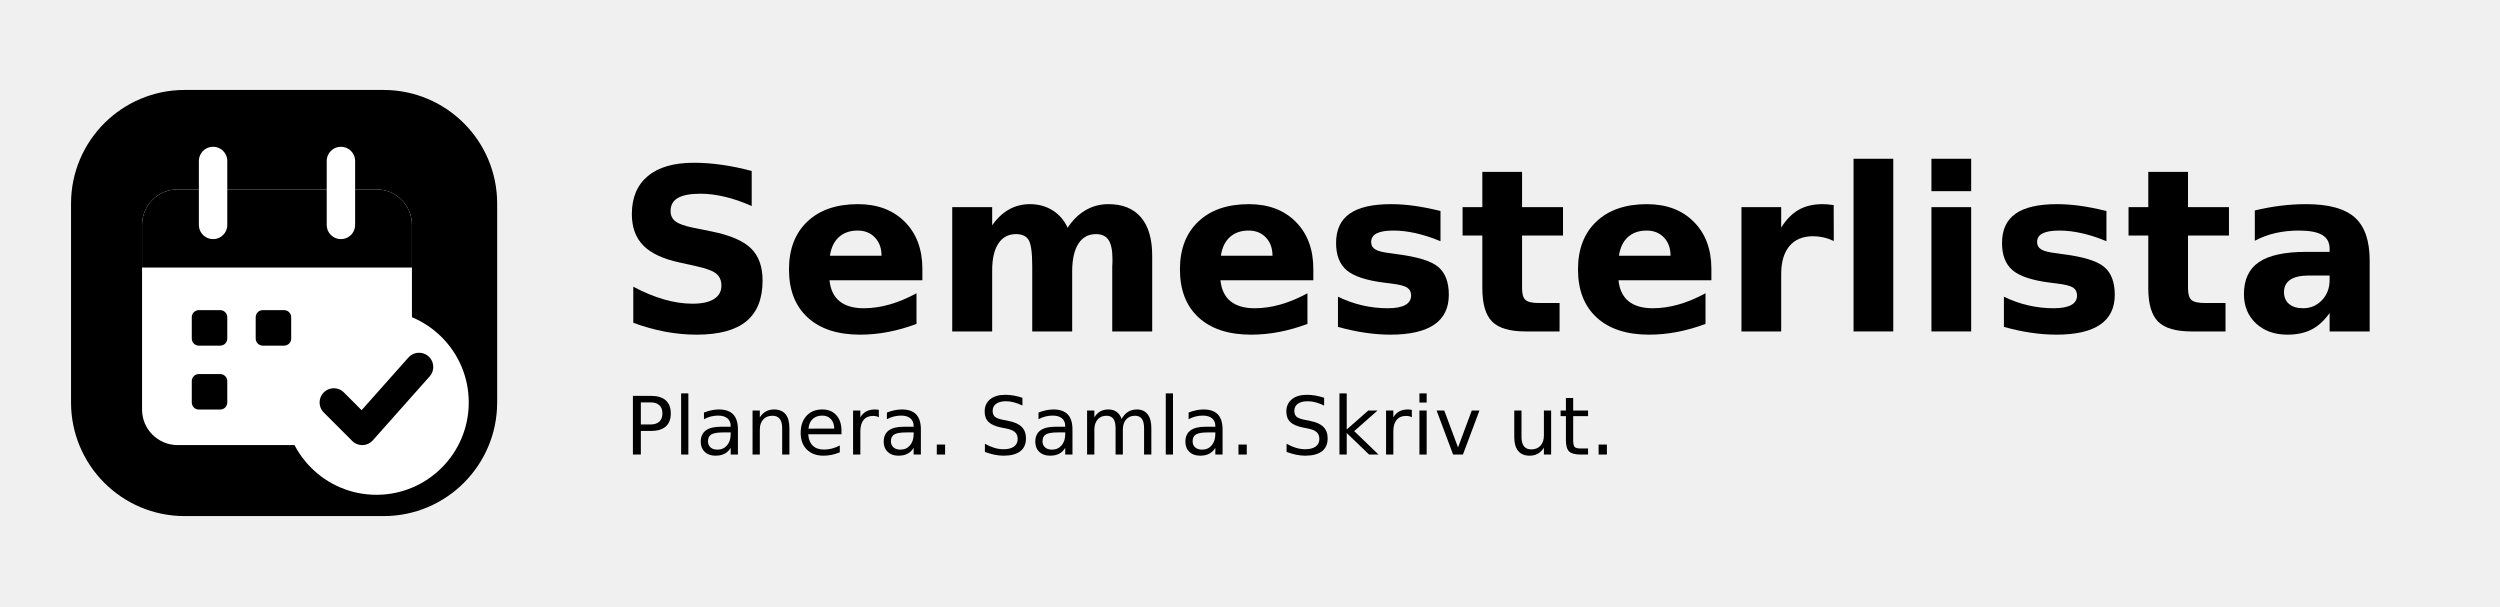
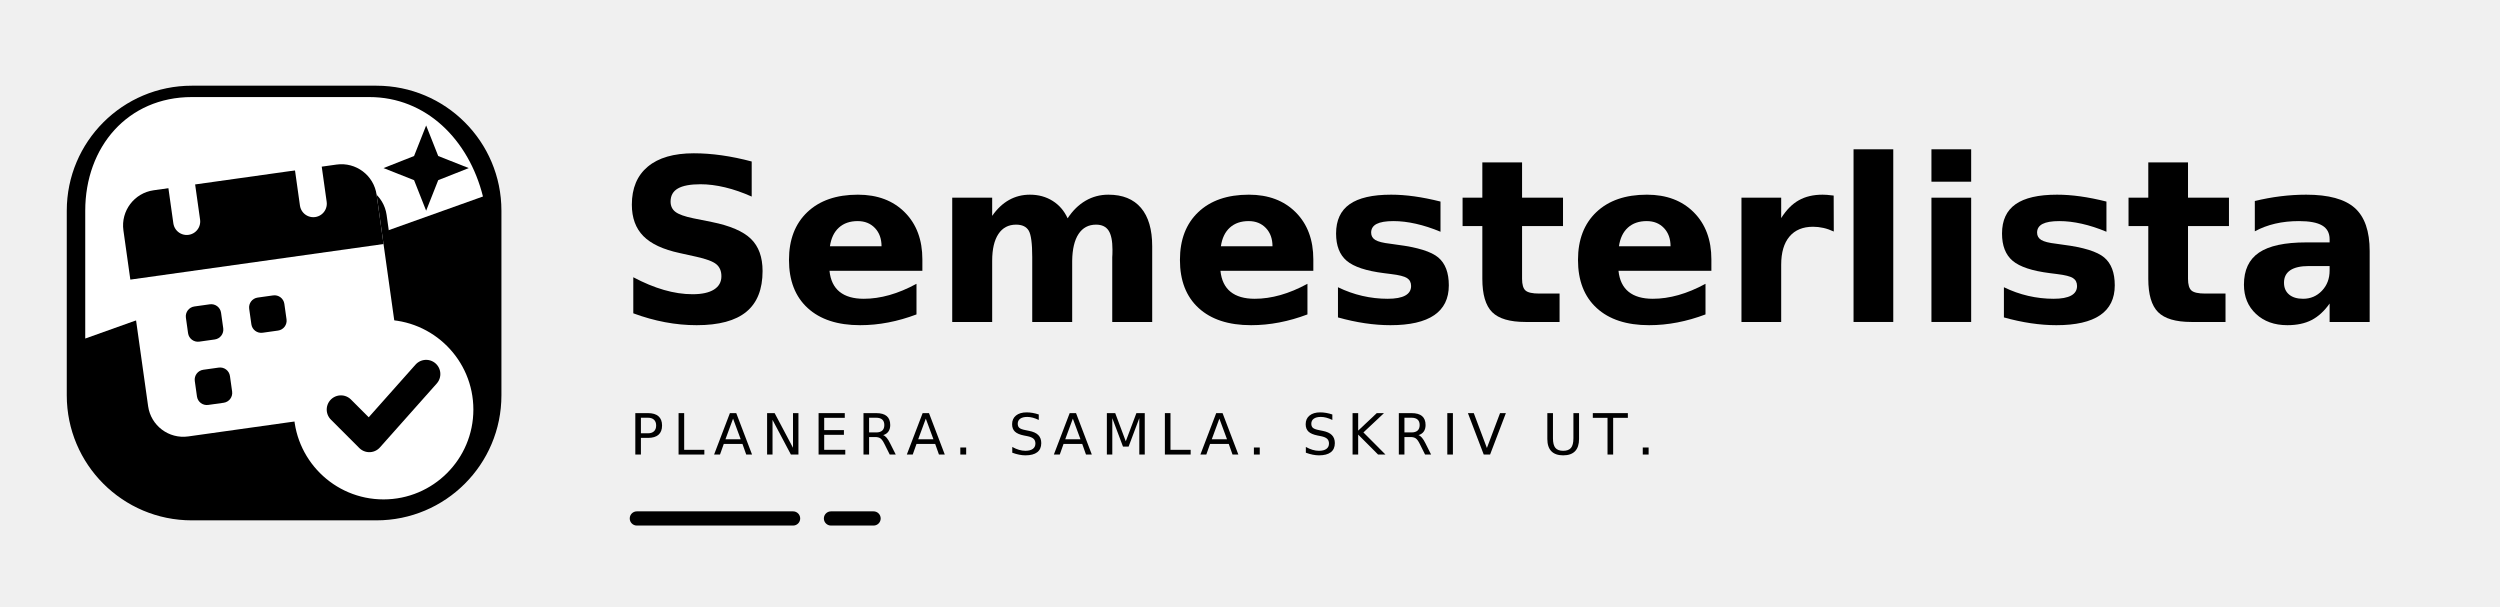
<svg xmlns="http://www.w3.org/2000/svg" width="180mm" height="43.636mm" viewBox="0 0 528 128" role="img" aria-label="Semesterlista – Planera. Samla. Skriv ut.">
  <g transform="translate(12 16) scale(1.5)">
-     <rect x="2" y="2" width="60" height="60" rx="16" fill="#000000" />
-     <rect x="12" y="16" width="38" height="36" rx="5" fill="#ffffff" />
-     <path d="M17 16h28a5 5 0 0 1 5 5v6H12v-6a5 5 0 0 1 5-5z" fill="#000000" />
-     <path d="M22 12v9m18-9v9" stroke="#ffffff" stroke-width="4" stroke-linecap="round" />
-     <rect x="19" y="33" width="5" height="5" rx="1" fill="#000000" />
-     <rect x="28" y="33" width="5" height="5" rx="1" fill="#000000" />
-     <rect x="19" y="42" width="5" height="5" rx="1" fill="#000000" />
-     <circle cx="45" cy="46" r="13" fill="#ffffff" />
-     <path d="M39 46l4 4 8-9" fill="none" stroke="#000000" stroke-width="4" stroke-linecap="round" stroke-linejoin="round" />
+     <rect x="2" y="2" width="60" height="60" rx="17" fill="#000000" stroke="#000000" stroke-width="1.2" />
+     <path d="M19 3h25c8 0 14 6 16 14L4 37V19C4 10 10 3 19 3z" fill="#ffffff" />
+     <g transform="rotate(-8 30 32)">
+       <rect x="12" y="17" width="36" height="35" rx="5" fill="#000000" />
+       <rect x="11" y="14" width="36" height="35" rx="5" fill="#ffffff" />
+       <path d="M16 14h26a5 5 0 0 1 5 5v7H11v-7a5 5 0 0 1 5-5z" fill="#000000" />
+       <path d="M20 11v8m18-8v8" stroke="#ffffff" stroke-width="3.8" stroke-linecap="round" />
+       <rect x="18" y="31" width="5" height="5" rx="1.4" fill="#000000" />
+       <rect x="27" y="31" width="5" height="5" rx="1.4" fill="#000000" />
+       <rect x="18" y="40" width="5" height="5" rx="1.4" fill="#000000" />
+     </g>
+     <circle cx="46" cy="47" r="12" fill="#ffffff" stroke="#ffffff" stroke-width="1.3" />
+     <path d="M40 47l4 4 8-9" fill="none" stroke="#000000" stroke-width="4" stroke-linecap="round" stroke-linejoin="round" />
+     <path d="M52 7l1.7 4.3L58 13l-4.3 1.7L52 19l-1.7-4.3L46 13l4.3-1.7z" fill="#000000" />
  </g>
  <g fill="#000000">
-     <path d="M158.758 36.109V43.516Q155.875 42.227 153.133 41.57Q150.391 40.914 147.953 40.914Q144.719 40.914 143.172 41.805Q141.625 42.695 141.625 44.57Q141.625 45.977 142.668 46.762Q143.711 47.547 146.453 48.109L150.297 48.883Q156.133 50.055 158.594 52.445Q161.055 54.836 161.055 59.242Q161.055 65.031 157.621 67.855Q154.188 70.68 147.133 70.68Q143.805 70.68 140.453 70.047Q137.102 69.414 133.75 68.172V60.555Q137.102 62.336 140.23 63.238Q143.359 64.141 146.266 64.141Q149.219 64.141 150.789 63.156Q152.359 62.172 152.359 60.344Q152.359 58.703 151.293 57.812Q150.227 56.922 147.039 56.219L143.547 55.445Q138.297 54.32 135.871 51.859Q133.445 49.398 133.445 45.227Q133.445 40.0 136.82 37.188Q140.195 34.375 146.523 34.375Q149.406 34.375 152.453 34.809Q155.5 35.242 158.758 36.109Z" />
-     <path d="M194.805 56.805V59.195H175.188Q175.492 62.148 177.32 63.625Q179.148 65.102 182.43 65.102Q185.078 65.102 187.855 64.316Q190.633 63.531 193.562 61.938V68.406Q190.586 69.531 187.609 70.105Q184.633 70.68 181.656 70.68Q174.531 70.68 170.582 67.059Q166.633 63.438 166.633 56.898Q166.633 50.477 170.512 46.797Q174.391 43.117 181.188 43.117Q187.375 43.117 191.09 46.844Q194.805 50.57 194.805 56.805ZM186.18 54.016Q186.18 51.625 184.785 50.16Q183.391 48.695 181.141 48.695Q178.703 48.695 177.18 50.066Q175.656 51.438 175.281 54.016Z" />
-     <path d="M225.484 48.109Q227.078 45.672 229.27 44.395Q231.461 43.117 234.086 43.117Q238.609 43.117 240.977 45.906Q243.344 48.695 243.344 54.016V70.0H234.906V56.312Q234.93 56.008 234.941 55.68Q234.953 55.352 234.953 54.742Q234.953 51.953 234.133 50.699Q233.312 49.445 231.484 49.445Q229.094 49.445 227.793 51.414Q226.492 53.383 226.445 57.109V70.0H218.008V56.312Q218.008 51.953 217.258 50.699Q216.508 49.445 214.586 49.445Q212.172 49.445 210.859 51.426Q209.547 53.406 209.547 57.086V70.0H201.109V43.75H209.547V47.594Q211.094 45.367 213.098 44.242Q215.102 43.117 217.516 43.117Q220.234 43.117 222.32 44.43Q224.406 45.742 225.484 48.109Z" />
-     <path d="M277.375 56.805V59.195H257.758Q258.062 62.148 259.891 63.625Q261.719 65.102 265.0 65.102Q267.648 65.102 270.426 64.316Q273.203 63.531 276.133 61.938V68.406Q273.156 69.531 270.18 70.105Q267.203 70.68 264.227 70.68Q257.102 70.68 253.152 67.059Q249.203 63.438 249.203 56.898Q249.203 50.477 253.082 46.797Q256.961 43.117 263.758 43.117Q269.945 43.117 273.66 46.844Q277.375 50.57 277.375 56.805ZM268.75 54.016Q268.75 51.625 267.355 50.16Q265.961 48.695 263.711 48.695Q261.273 48.695 259.75 50.066Q258.227 51.438 257.852 54.016Z" />
-     <path d="M304.234 44.57V50.945Q301.539 49.82 299.031 49.258Q296.523 48.695 294.297 48.695Q291.906 48.695 290.746 49.293Q289.586 49.891 289.586 51.133Q289.586 52.141 290.465 52.68Q291.344 53.219 293.617 53.477L295.094 53.688Q301.539 54.508 303.766 56.383Q305.992 58.258 305.992 62.266Q305.992 66.461 302.898 68.57Q299.805 70.68 293.664 70.68Q291.062 70.68 288.285 70.27Q285.508 69.859 282.578 69.039V62.664Q285.086 63.883 287.723 64.492Q290.359 65.102 293.078 65.102Q295.539 65.102 296.781 64.422Q298.023 63.742 298.023 62.406Q298.023 61.281 297.168 60.73Q296.312 60.18 293.758 59.875L292.281 59.688Q286.68 58.984 284.43 57.086Q282.18 55.188 282.18 51.32Q282.18 47.148 285.039 45.133Q287.898 43.117 293.805 43.117Q296.125 43.117 298.68 43.469Q301.234 43.82 304.234 44.57Z" />
-     <path d="M321.461 36.297V43.75H330.109V49.75H321.461V60.883Q321.461 62.711 322.188 63.355Q322.914 64.0 325.07 64.0H329.383V70.0H322.188Q317.219 70.0 315.145 67.926Q313.07 65.852 313.07 60.883V49.75H308.898V43.75H313.07V36.297Z" />
-     <path d="M361.445 56.805V59.195H341.828Q342.133 62.148 343.961 63.625Q345.789 65.102 349.07 65.102Q351.719 65.102 354.496 64.316Q357.273 63.531 360.203 61.938V68.406Q357.227 69.531 354.25 70.105Q351.273 70.68 348.297 70.68Q341.172 70.68 337.223 67.059Q333.273 63.438 333.273 56.898Q333.273 50.477 337.152 46.797Q341.031 43.117 347.828 43.117Q354.016 43.117 357.73 46.844Q361.445 50.57 361.445 56.805ZM352.82 54.016Q352.82 51.625 351.426 50.16Q350.031 48.695 347.781 48.695Q345.344 48.695 343.82 50.066Q342.297 51.438 341.922 54.016Z" />
-     <path d="M387.297 50.898Q386.195 50.383 385.105 50.137Q384.016 49.891 382.914 49.891Q379.68 49.891 377.934 51.965Q376.188 54.039 376.188 57.906V70.0H367.797V43.75H376.188V48.062Q377.805 45.484 379.902 44.301Q382.0 43.117 384.93 43.117Q385.352 43.117 385.844 43.152Q386.336 43.188 387.273 43.305Z" />
-     <path d="M391.469 33.531H399.859V70.0H391.469Z" />
-     <path d="M407.922 43.75H416.312V70.0H407.922ZM407.922 33.531H416.312V40.375H407.922Z" />
-     <path d="M444.883 44.57V50.945Q442.188 49.82 439.68 49.258Q437.172 48.695 434.945 48.695Q432.555 48.695 431.395 49.293Q430.234 49.891 430.234 51.133Q430.234 52.141 431.113 52.68Q431.992 53.219 434.266 53.477L435.742 53.688Q442.188 54.508 444.414 56.383Q446.641 58.258 446.641 62.266Q446.641 66.461 443.547 68.57Q440.453 70.68 434.312 70.68Q431.711 70.68 428.934 70.27Q426.156 69.859 423.227 69.039V62.664Q425.734 63.883 428.371 64.492Q431.008 65.102 433.727 65.102Q436.188 65.102 437.43 64.422Q438.672 63.742 438.672 62.406Q438.672 61.281 437.816 60.73Q436.961 60.18 434.406 59.875L432.93 59.688Q427.328 58.984 425.078 57.086Q422.828 55.188 422.828 51.32Q422.828 47.148 425.688 45.133Q428.547 43.117 434.453 43.117Q436.773 43.117 439.328 43.469Q441.883 43.82 444.883 44.57Z" />
-     <path d="M462.109 36.297V43.75H470.758V49.75H462.109V60.883Q462.109 62.711 462.836 63.355Q463.562 64.0 465.719 64.0H470.031V70.0H462.836Q457.867 70.0 455.793 67.926Q453.719 65.852 453.719 60.883V49.75H449.547V43.75H453.719V36.297Z" />
-     <path d="M487.656 58.188Q485.031 58.188 483.707 59.078Q482.383 59.969 482.383 61.703Q482.383 63.297 483.449 64.199Q484.516 65.102 486.414 65.102Q488.781 65.102 490.398 63.402Q492.016 61.703 492.016 59.148V58.188ZM500.477 55.023V70.0H492.016V66.109Q490.328 68.5 488.219 69.59Q486.109 70.68 483.086 70.68Q479.008 70.68 476.465 68.301Q473.922 65.922 473.922 62.125Q473.922 57.508 477.098 55.352Q480.273 53.195 487.07 53.195H492.016V52.539Q492.016 50.547 490.445 49.621Q488.875 48.695 485.547 48.695Q482.852 48.695 480.531 49.234Q478.211 49.773 476.219 50.852V44.453Q478.914 43.797 481.633 43.457Q484.352 43.117 487.07 43.117Q494.172 43.117 497.324 45.918Q500.477 48.719 500.477 55.023Z" />
-     <path d="M135.345 84.985V89.642H137.454Q138.624 89.642 139.263 89.036Q139.902 88.43 139.902 87.309Q139.902 86.197 139.263 85.591Q138.624 84.985 137.454 84.985ZM133.668 83.607H137.454Q139.537 83.607 140.604 84.549Q141.67 85.491 141.67 87.309Q141.67 89.144 140.604 90.082Q139.537 91.02 137.454 91.02H135.345V96.0H133.668Z" />
-     <path d="M143.854 83.084H145.381V96.0H143.854Z" />
-     <path d="M152.802 91.327Q150.951 91.327 150.237 91.75Q149.523 92.173 149.523 93.194Q149.523 94.008 150.058 94.485Q150.594 94.962 151.515 94.962Q152.785 94.962 153.553 94.062Q154.321 93.161 154.321 91.667V91.327ZM155.848 90.696V96.0H154.321V94.589Q153.798 95.436 153.018 95.838Q152.237 96.241 151.108 96.241Q149.681 96.241 148.838 95.44Q147.996 94.639 147.996 93.294Q147.996 91.725 149.046 90.928Q150.096 90.131 152.179 90.131H154.321V89.982Q154.321 88.928 153.628 88.351Q152.935 87.774 151.681 87.774Q150.884 87.774 150.129 87.965Q149.374 88.156 148.676 88.538V87.126Q149.515 86.803 150.303 86.641Q151.092 86.479 151.839 86.479Q153.856 86.479 154.852 87.525Q155.848 88.571 155.848 90.696Z" />
-     <path d="M166.722 90.389V96.0H165.195V90.438Q165.195 89.119 164.68 88.463Q164.166 87.807 163.136 87.807Q161.899 87.807 161.186 88.596Q160.472 89.384 160.472 90.746V96.0H158.936V86.703H160.472V88.147Q161.02 87.309 161.762 86.894Q162.505 86.479 163.477 86.479Q165.079 86.479 165.9 87.471Q166.722 88.463 166.722 90.389Z" />
-     <path d="M177.721 90.97V91.717H170.698Q170.798 93.294 171.649 94.12Q172.5 94.946 174.019 94.946Q174.898 94.946 175.724 94.73Q176.55 94.514 177.364 94.083V95.527Q176.542 95.875 175.679 96.058Q174.815 96.241 173.927 96.241Q171.703 96.241 170.404 94.946Q169.104 93.651 169.104 91.443Q169.104 89.16 170.337 87.82Q171.57 86.479 173.662 86.479Q175.538 86.479 176.629 87.687Q177.721 88.895 177.721 90.97ZM176.193 90.521Q176.177 89.268 175.492 88.521Q174.807 87.774 173.678 87.774Q172.4 87.774 171.632 88.496Q170.864 89.218 170.748 90.53Z" />
-     <path d="M185.615 88.131Q185.357 87.981 185.054 87.911Q184.751 87.84 184.386 87.84Q183.091 87.84 182.398 88.683Q181.705 89.525 181.705 91.103V96.0H180.169V86.703H181.705V88.147Q182.187 87.301 182.958 86.89Q183.73 86.479 184.834 86.479Q184.992 86.479 185.183 86.5Q185.374 86.521 185.606 86.562Z" />
-     <path d="M191.442 91.327Q189.591 91.327 188.877 91.75Q188.163 92.173 188.163 93.194Q188.163 94.008 188.698 94.485Q189.234 94.962 190.155 94.962Q191.425 94.962 192.193 94.062Q192.961 93.161 192.961 91.667V91.327ZM194.488 90.696V96.0H192.961V94.589Q192.438 95.436 191.658 95.838Q190.877 96.241 189.749 96.241Q188.321 96.241 187.478 95.44Q186.636 94.639 186.636 93.294Q186.636 91.725 187.686 90.928Q188.736 90.131 190.819 90.131H192.961V89.982Q192.961 88.928 192.268 88.351Q191.575 87.774 190.321 87.774Q189.524 87.774 188.769 87.965Q188.014 88.156 187.316 88.538V87.126Q188.155 86.803 188.943 86.641Q189.732 86.479 190.479 86.479Q192.496 86.479 193.492 87.525Q194.488 88.571 194.488 90.696Z" />
-     <path d="M197.85 93.892H199.602V96.0H197.85Z" />
-     <path d="M215.938 84.014V85.649Q214.983 85.192 214.136 84.968Q213.29 84.744 212.501 84.744Q211.131 84.744 210.388 85.275Q209.646 85.807 209.646 86.786Q209.646 87.608 210.139 88.027Q210.633 88.446 212.011 88.704L213.024 88.911Q214.9 89.268 215.792 90.169Q216.685 91.069 216.685 92.58Q216.685 94.381 215.477 95.311Q214.269 96.241 211.937 96.241Q211.057 96.241 210.065 96.042Q209.073 95.842 208.01 95.452V93.726Q209.031 94.298 210.011 94.589Q210.99 94.879 211.937 94.879Q213.373 94.879 214.153 94.315Q214.933 93.75 214.933 92.705Q214.933 91.792 214.373 91.277Q213.812 90.762 212.534 90.505L211.513 90.306Q209.637 89.932 208.799 89.135Q207.96 88.338 207.96 86.919Q207.96 85.275 209.118 84.329Q210.276 83.383 212.31 83.383Q213.182 83.383 214.086 83.541Q214.991 83.698 215.938 84.014Z" />
-     <path d="M223.458 91.327Q221.607 91.327 220.893 91.75Q220.179 92.173 220.179 93.194Q220.179 94.008 220.715 94.485Q221.25 94.962 222.171 94.962Q223.441 94.962 224.209 94.062Q224.977 93.161 224.977 91.667V91.327ZM226.504 90.696V96.0H224.977V94.589Q224.454 95.436 223.674 95.838Q222.894 96.241 221.765 96.241Q220.337 96.241 219.494 95.44Q218.652 94.639 218.652 93.294Q218.652 91.725 219.702 90.928Q220.752 90.131 222.835 90.131H224.977V89.982Q224.977 88.928 224.284 88.351Q223.591 87.774 222.337 87.774Q221.541 87.774 220.785 87.965Q220.03 88.156 219.333 88.538V87.126Q220.171 86.803 220.959 86.641Q221.748 86.479 222.495 86.479Q224.512 86.479 225.508 87.525Q226.504 88.571 226.504 90.696Z" />
-     <path d="M236.889 88.488Q237.461 87.458 238.258 86.969Q239.055 86.479 240.134 86.479Q241.587 86.479 242.375 87.496Q243.164 88.513 243.164 90.389V96.0H241.628V90.438Q241.628 89.102 241.155 88.455Q240.682 87.807 239.711 87.807Q238.524 87.807 237.835 88.596Q237.146 89.384 237.146 90.746V96.0H235.61V90.438Q235.61 89.094 235.137 88.45Q234.664 87.807 233.676 87.807Q232.506 87.807 231.817 88.6Q231.128 89.393 231.128 90.746V96.0H229.592V86.703H231.128V88.147Q231.651 87.292 232.381 86.886Q233.112 86.479 234.116 86.479Q235.129 86.479 235.839 86.994Q236.548 87.508 236.889 88.488Z" />
-     <path d="M246.21 83.084H247.738V96.0H246.21Z" />
-     <path d="M255.159 91.327Q253.308 91.327 252.594 91.75Q251.88 92.173 251.88 93.194Q251.88 94.008 252.415 94.485Q252.951 94.962 253.872 94.962Q255.142 94.962 255.91 94.062Q256.678 93.161 256.678 91.667V91.327ZM258.205 90.696V96.0H256.678V94.589Q256.155 95.436 255.375 95.838Q254.594 96.241 253.465 96.241Q252.038 96.241 251.195 95.44Q250.353 94.639 250.353 93.294Q250.353 91.725 251.403 90.928Q252.453 90.131 254.536 90.131H256.678V89.982Q256.678 88.928 255.985 88.351Q255.292 87.774 254.038 87.774Q253.241 87.774 252.486 87.965Q251.73 88.156 251.033 88.538V87.126Q251.872 86.803 252.66 86.641Q253.449 86.479 254.196 86.479Q256.213 86.479 257.209 87.525Q258.205 88.571 258.205 90.696Z" />
-     <path d="M261.567 93.892H263.318V96.0H261.567Z" />
-     <path d="M279.654 84.014V85.649Q278.7 85.192 277.853 84.968Q277.006 84.744 276.218 84.744Q274.848 84.744 274.105 85.275Q273.362 85.807 273.362 86.786Q273.362 87.608 273.856 88.027Q274.35 88.446 275.728 88.704L276.741 88.911Q278.617 89.268 279.509 90.169Q280.401 91.069 280.401 92.58Q280.401 94.381 279.194 95.311Q277.986 96.241 275.653 96.241Q274.773 96.241 273.781 96.042Q272.79 95.842 271.727 95.452V93.726Q272.748 94.298 273.728 94.589Q274.707 94.879 275.653 94.879Q277.089 94.879 277.87 94.315Q278.65 93.75 278.65 92.705Q278.65 91.792 278.09 91.277Q277.529 90.762 276.251 90.505L275.23 90.306Q273.354 89.932 272.516 89.135Q271.677 88.338 271.677 86.919Q271.677 85.275 272.835 84.329Q273.993 83.383 276.027 83.383Q276.898 83.383 277.803 83.541Q278.708 83.698 279.654 84.014Z" />
-     <path d="M282.892 83.084H284.427V90.712L288.984 86.703H290.935L286.004 91.053L291.143 96.0H289.15L284.427 91.459V96.0H282.892Z" />
-     <path d="M298.182 88.131Q297.924 87.981 297.621 87.911Q297.318 87.84 296.953 87.84Q295.658 87.84 294.965 88.683Q294.272 89.525 294.272 91.103V96.0H292.736V86.703H294.272V88.147Q294.753 87.301 295.525 86.89Q296.297 86.479 297.401 86.479Q297.559 86.479 297.75 86.5Q297.941 86.521 298.173 86.562Z" />
-     <path d="M299.784 86.703H301.311V96.0H299.784ZM299.784 83.084H301.311V85.018H299.784Z" />
-     <path d="M303.411 86.703H305.03L307.935 94.506L310.84 86.703H312.459L308.973 96.0H306.897Z" />
-     <path d="M319.813 92.331V86.703H321.341V92.273Q321.341 93.593 321.855 94.253Q322.37 94.913 323.399 94.913Q324.636 94.913 325.354 94.124Q326.072 93.335 326.072 91.974V86.703H327.6V96.0H326.072V94.572Q325.516 95.419 324.781 95.83Q324.047 96.241 323.076 96.241Q321.474 96.241 320.644 95.245Q319.813 94.249 319.813 92.331ZM323.657 86.479Z" />
-     <path d="M332.256 84.063V86.703H335.402V87.89H332.256V92.937Q332.256 94.074 332.568 94.398Q332.879 94.722 333.833 94.722H335.402V96.0H333.833Q332.065 96.0 331.393 95.34Q330.721 94.68 330.721 92.937V87.89H329.6V86.703H330.721V84.063Z" />
-     <path d="M337.627 93.892H339.378V96.0H337.627Z" />
+     <path d="M158.758 34.109V41.516Q155.875 40.227 153.133 39.57Q150.391 38.914 147.953 38.914Q144.719 38.914 143.172 39.805Q141.625 40.695 141.625 42.57Q141.625 43.977 142.668 44.762Q143.711 45.547 146.453 46.109L150.297 46.883Q156.133 48.055 158.594 50.445Q161.055 52.836 161.055 57.242Q161.055 63.031 157.621 65.855Q154.188 68.68 147.133 68.68Q143.805 68.68 140.453 68.047Q137.102 67.414 133.75 66.172V58.555Q137.102 60.336 140.23 61.238Q143.359 62.141 146.266 62.141Q149.219 62.141 150.789 61.156Q152.359 60.172 152.359 58.344Q152.359 56.703 151.293 55.812Q150.227 54.922 147.039 54.219L143.547 53.445Q138.297 52.32 135.871 49.859Q133.445 47.398 133.445 43.227Q133.445 38.0 136.82 35.188Q140.195 32.375 146.523 32.375Q149.406 32.375 152.453 32.809Q155.5 33.242 158.758 34.109Z" />
+     <path d="M194.805 54.805V57.195H175.188Q175.492 60.148 177.32 61.625Q179.148 63.102 182.43 63.102Q185.078 63.102 187.855 62.316Q190.633 61.531 193.562 59.938V66.406Q190.586 67.531 187.609 68.105Q184.633 68.68 181.656 68.68Q174.531 68.68 170.582 65.059Q166.633 61.438 166.633 54.898Q166.633 48.477 170.512 44.797Q174.391 41.117 181.188 41.117Q187.375 41.117 191.09 44.844Q194.805 48.57 194.805 54.805ZM186.18 52.016Q186.18 49.625 184.785 48.16Q183.391 46.695 181.141 46.695Q178.703 46.695 177.18 48.066Q175.656 49.438 175.281 52.016Z" />
+     <path d="M225.484 46.109Q227.078 43.672 229.27 42.395Q231.461 41.117 234.086 41.117Q238.609 41.117 240.977 43.906Q243.344 46.695 243.344 52.016V68.0H234.906V54.312Q234.93 54.008 234.941 53.68Q234.953 53.352 234.953 52.742Q234.953 49.953 234.133 48.699Q233.312 47.445 231.484 47.445Q229.094 47.445 227.793 49.414Q226.492 51.383 226.445 55.109V68.0H218.008V54.312Q218.008 49.953 217.258 48.699Q216.508 47.445 214.586 47.445Q212.172 47.445 210.859 49.426Q209.547 51.406 209.547 55.086V68.0H201.109V41.75H209.547V45.594Q211.094 43.367 213.098 42.242Q215.102 41.117 217.516 41.117Q220.234 41.117 222.32 42.43Q224.406 43.742 225.484 46.109Z" />
+     <path d="M277.375 54.805V57.195H257.758Q258.062 60.148 259.891 61.625Q261.719 63.102 265.0 63.102Q267.648 63.102 270.426 62.316Q273.203 61.531 276.133 59.938V66.406Q273.156 67.531 270.18 68.105Q267.203 68.68 264.227 68.68Q257.102 68.68 253.152 65.059Q249.203 61.438 249.203 54.898Q249.203 48.477 253.082 44.797Q256.961 41.117 263.758 41.117Q269.945 41.117 273.66 44.844Q277.375 48.57 277.375 54.805ZM268.75 52.016Q268.75 49.625 267.355 48.16Q265.961 46.695 263.711 46.695Q261.273 46.695 259.75 48.066Q258.227 49.438 257.852 52.016Z" />
+     <path d="M304.234 42.57V48.945Q301.539 47.82 299.031 47.258Q296.523 46.695 294.297 46.695Q291.906 46.695 290.746 47.293Q289.586 47.891 289.586 49.133Q289.586 50.141 290.465 50.68Q291.344 51.219 293.617 51.477L295.094 51.688Q301.539 52.508 303.766 54.383Q305.992 56.258 305.992 60.266Q305.992 64.461 302.898 66.57Q299.805 68.68 293.664 68.68Q291.062 68.68 288.285 68.27Q285.508 67.859 282.578 67.039V60.664Q285.086 61.883 287.723 62.492Q290.359 63.102 293.078 63.102Q295.539 63.102 296.781 62.422Q298.023 61.742 298.023 60.406Q298.023 59.281 297.168 58.73Q296.312 58.18 293.758 57.875L292.281 57.688Q286.68 56.984 284.43 55.086Q282.18 53.188 282.18 49.32Q282.18 45.148 285.039 43.133Q287.898 41.117 293.805 41.117Q296.125 41.117 298.68 41.469Q301.234 41.82 304.234 42.57Z" />
+     <path d="M321.461 34.297V41.75H330.109V47.75H321.461V58.883Q321.461 60.711 322.188 61.355Q322.914 62.0 325.07 62.0H329.383V68.0H322.188Q317.219 68.0 315.145 65.926Q313.07 63.852 313.07 58.883V47.75H308.898V41.75H313.07V34.297Z" />
+     <path d="M361.445 54.805V57.195H341.828Q342.133 60.148 343.961 61.625Q345.789 63.102 349.07 63.102Q351.719 63.102 354.496 62.316Q357.273 61.531 360.203 59.938V66.406Q357.227 67.531 354.25 68.105Q351.273 68.68 348.297 68.68Q341.172 68.68 337.223 65.059Q333.273 61.438 333.273 54.898Q333.273 48.477 337.152 44.797Q341.031 41.117 347.828 41.117Q354.016 41.117 357.73 44.844Q361.445 48.57 361.445 54.805ZM352.82 52.016Q352.82 49.625 351.426 48.16Q350.031 46.695 347.781 46.695Q345.344 46.695 343.82 48.066Q342.297 49.438 341.922 52.016Z" />
+     <path d="M387.297 48.898Q386.195 48.383 385.105 48.137Q384.016 47.891 382.914 47.891Q379.68 47.891 377.934 49.965Q376.188 52.039 376.188 55.906V68.0H367.797V41.75H376.188V46.062Q377.805 43.484 379.902 42.301Q382.0 41.117 384.93 41.117Q385.352 41.117 385.844 41.152Q386.336 41.188 387.273 41.305Z" />
  </g>
+   <g fill="#000000">
+     <path d="M391.469 31.531H399.859V68.0H391.469Z" />
+     <path d="M407.922 41.75H416.312V68.0H407.922ZM407.922 31.531H416.312V38.375H407.922Z" />
+     <path d="M444.883 42.57V48.945Q442.188 47.82 439.68 47.258Q437.172 46.695 434.945 46.695Q432.555 46.695 431.395 47.293Q430.234 47.891 430.234 49.133Q430.234 50.141 431.113 50.68Q431.992 51.219 434.266 51.477L435.742 51.688Q442.188 52.508 444.414 54.383Q446.641 56.258 446.641 60.266Q446.641 64.461 443.547 66.57Q440.453 68.68 434.312 68.68Q431.711 68.68 428.934 68.27Q426.156 67.859 423.227 67.039V60.664Q425.734 61.883 428.371 62.492Q431.008 63.102 433.727 63.102Q436.188 63.102 437.43 62.422Q438.672 61.742 438.672 60.406Q438.672 59.281 437.816 58.73Q436.961 58.18 434.406 57.875L432.93 57.688Q427.328 56.984 425.078 55.086Q422.828 53.188 422.828 49.32Q422.828 45.148 425.688 43.133Q428.547 41.117 434.453 41.117Q436.773 41.117 439.328 41.469Q441.883 41.82 444.883 42.57Z" />
+     <path d="M462.109 34.297V41.75H470.758V47.75H462.109V58.883Q462.109 60.711 462.836 61.355Q463.562 62.0 465.719 62.0H470.031V68.0H462.836Q457.867 68.0 455.793 65.926Q453.719 63.852 453.719 58.883V47.75H449.547V41.75H453.719V34.297Z" />
+     <path d="M487.656 56.188Q485.031 56.188 483.707 57.078Q482.383 57.969 482.383 59.703Q482.383 61.297 483.449 62.199Q484.516 63.102 486.414 63.102Q488.781 63.102 490.398 61.402Q492.016 59.703 492.016 57.148V56.188ZM500.477 53.023V68.0H492.016V64.109Q490.328 66.5 488.219 67.59Q486.109 68.68 483.086 68.68Q479.008 68.68 476.465 66.301Q473.922 63.922 473.922 60.125Q473.922 55.508 477.098 53.352Q480.273 51.195 487.07 51.195H492.016V50.539Q492.016 48.547 490.445 47.621Q488.875 46.695 485.547 46.695Q482.852 46.695 480.531 47.234Q478.211 47.773 476.219 48.852V42.453Q478.914 41.797 481.633 41.457Q484.352 41.117 487.07 41.117Q494.172 41.117 497.324 43.918Q500.477 46.719 500.477 53.023Z" />
+   </g>
+   <g fill="#000000">
+     <path d="M135.361 88.225V91.512H136.85Q137.676 91.512 138.127 91.084Q138.578 90.656 138.578 89.865Q138.578 89.08 138.127 88.652Q137.676 88.225 136.85 88.225ZM134.178 87.252H136.85Q138.32 87.252 139.073 87.917Q139.826 88.582 139.826 89.865Q139.826 91.16 139.073 91.822Q138.32 92.484 136.85 92.484H135.361V96.0H134.178Z" />
+     <path d="M143.314 87.252H144.498V95.004H148.757V96.0H143.314Z" />
+     <path d="M154.823 88.418 153.218 92.771H156.435ZM154.155 87.252H155.497L158.831 96.0H157.601L156.804 93.756H152.861L152.064 96.0H150.816Z" />
+     <path d="M162.009 87.252H163.602L167.481 94.57V87.252H168.63V96.0H167.036L163.157 88.682V96.0H162.009Z" />
+     <path d="M172.885 87.252H178.416V88.248H174.069V90.838H178.235V91.834H174.069V95.004H178.522V96.0H172.885Z" />
+     <path d="M186.516 91.898Q186.896 92.027 187.257 92.449Q187.617 92.871 187.98 93.609L189.182 96.0H187.91L186.791 93.756Q186.357 92.877 185.95 92.59Q185.543 92.303 184.84 92.303H183.551V96.0H182.367V87.252H185.039Q186.539 87.252 187.277 87.879Q188.016 88.506 188.016 89.771Q188.016 90.598 187.632 91.143Q187.248 91.688 186.516 91.898ZM183.551 88.225V91.33H185.039Q185.895 91.33 186.331 90.935Q186.768 90.539 186.768 89.771Q186.768 89.004 186.331 88.614Q185.895 88.225 185.039 88.225Z" />
+     <path d="M195.529 88.418 193.923 92.771H197.14ZM194.861 87.252H196.203L199.537 96.0H198.306L197.509 93.756H193.566L192.769 96.0H191.521Z" />
+     <path d="M202.82 94.512H204.056V96.0H202.82Z" />
+     <path d="M219.387 87.539V88.693Q218.713 88.371 218.116 88.213Q217.518 88.055 216.961 88.055Q215.995 88.055 215.47 88.43Q214.946 88.805 214.946 89.496Q214.946 90.076 215.294 90.372Q215.643 90.668 216.616 90.85L217.33 90.996Q218.655 91.248 219.285 91.884Q219.914 92.52 219.914 93.586Q219.914 94.857 219.062 95.514Q218.209 96.17 216.563 96.17Q215.942 96.17 215.242 96.029Q214.541 95.889 213.791 95.613V94.395Q214.512 94.799 215.204 95.004Q215.895 95.209 216.563 95.209Q217.577 95.209 218.127 94.811Q218.678 94.412 218.678 93.674Q218.678 93.029 218.283 92.666Q217.887 92.303 216.985 92.121L216.264 91.98Q214.94 91.717 214.348 91.154Q213.756 90.592 213.756 89.59Q213.756 88.43 214.574 87.762Q215.391 87.094 216.827 87.094Q217.442 87.094 218.08 87.205Q218.719 87.316 219.387 87.539Z" />
+     <path d="M226.584 88.418 224.979 92.771H228.195ZM225.916 87.252H227.258L230.592 96.0H229.361L228.564 93.756H224.621L223.824 96.0H222.576Z" />
+     <path d="M233.769 87.252H235.533L237.765 93.205L240.009 87.252H241.773V96.0H240.619V88.318L238.363 94.318H237.173L234.918 88.318V96.0H233.769Z" />
+     <path d="M246.023 87.252H247.206V95.004H251.466V96.0H246.023Z" />
+     <path d="M257.532 88.418 255.927 92.771H259.143ZM256.864 87.252H258.206L261.54 96.0H260.309L259.513 93.756H255.569L254.772 96.0H253.524Z" />
+     <path d="M264.823 94.512H266.059V96.0H264.823Z" />
+     <path d="M281.39 87.539V88.693Q280.716 88.371 280.119 88.213Q279.521 88.055 278.964 88.055Q277.998 88.055 277.473 88.43Q276.949 88.805 276.949 89.496Q276.949 90.076 277.297 90.372Q277.646 90.668 278.619 90.85L279.334 90.996Q280.658 91.248 281.288 91.884Q281.918 92.52 281.918 93.586Q281.918 94.857 281.065 95.514Q280.213 96.17 278.566 96.17Q277.945 96.17 277.245 96.029Q276.545 95.889 275.795 95.613V94.395Q276.515 94.799 277.207 95.004Q277.898 95.209 278.566 95.209Q279.58 95.209 280.13 94.811Q280.681 94.412 280.681 93.674Q280.681 93.029 280.286 92.666Q279.89 92.303 278.988 92.121L278.267 91.98Q276.943 91.717 276.351 91.154Q275.759 90.592 275.759 89.59Q275.759 88.43 276.577 87.762Q277.394 87.094 278.83 87.094Q279.445 87.094 280.084 87.205Q280.722 87.316 281.39 87.539Z" />
+     <path d="M285.663 87.252H286.847V90.949L290.773 87.252H292.296L287.954 91.33L292.607 96.0H291.048L286.847 91.787V96.0H285.663Z" />
+     <path d="M299.581 91.898Q299.962 92.027 300.322 92.449Q300.682 92.871 301.046 93.609L302.247 96.0H300.975L299.856 93.756Q299.423 92.877 299.015 92.59Q298.608 92.303 297.905 92.303H296.616V96.0H295.432V87.252H298.104Q299.604 87.252 300.343 87.879Q301.081 88.506 301.081 89.771Q301.081 90.598 300.697 91.143Q300.313 91.688 299.581 91.898ZM296.616 88.225V91.33H298.104Q298.96 91.33 299.396 90.935Q299.833 90.539 299.833 89.771Q299.833 89.004 299.396 88.614Q298.96 88.225 298.104 88.225Z" />
+     <path d="M305.67 87.252H306.854V96.0H305.67Z" />
+     <path d="M313.365 96.0 310.025 87.252H311.262L314.033 94.617L316.811 87.252H318.041L314.707 96.0Z" />
+     <path d="M326.798 87.252H327.987V92.566Q327.987 93.973 328.497 94.591Q329.007 95.209 330.15 95.209Q331.286 95.209 331.796 94.591Q332.306 93.973 332.306 92.566V87.252H333.495V92.713Q333.495 94.424 332.649 95.297Q331.802 96.17 330.15 96.17Q328.491 96.17 327.645 95.297Q326.798 94.424 326.798 92.713Z" />
+     <path d="M336.403 87.252H343.804V88.248H340.698V96.0H339.509V88.248H336.403Z" />
+     <path d="M346.952 94.512H348.188V96.0H346.952Z" />
+   </g>
+   <rect x="133" y="108" width="36" height="3" rx="1.5" fill="#000000" />
+   <rect x="174" y="108" width="12" height="3" rx="1.5" fill="#000000" />
</svg>
